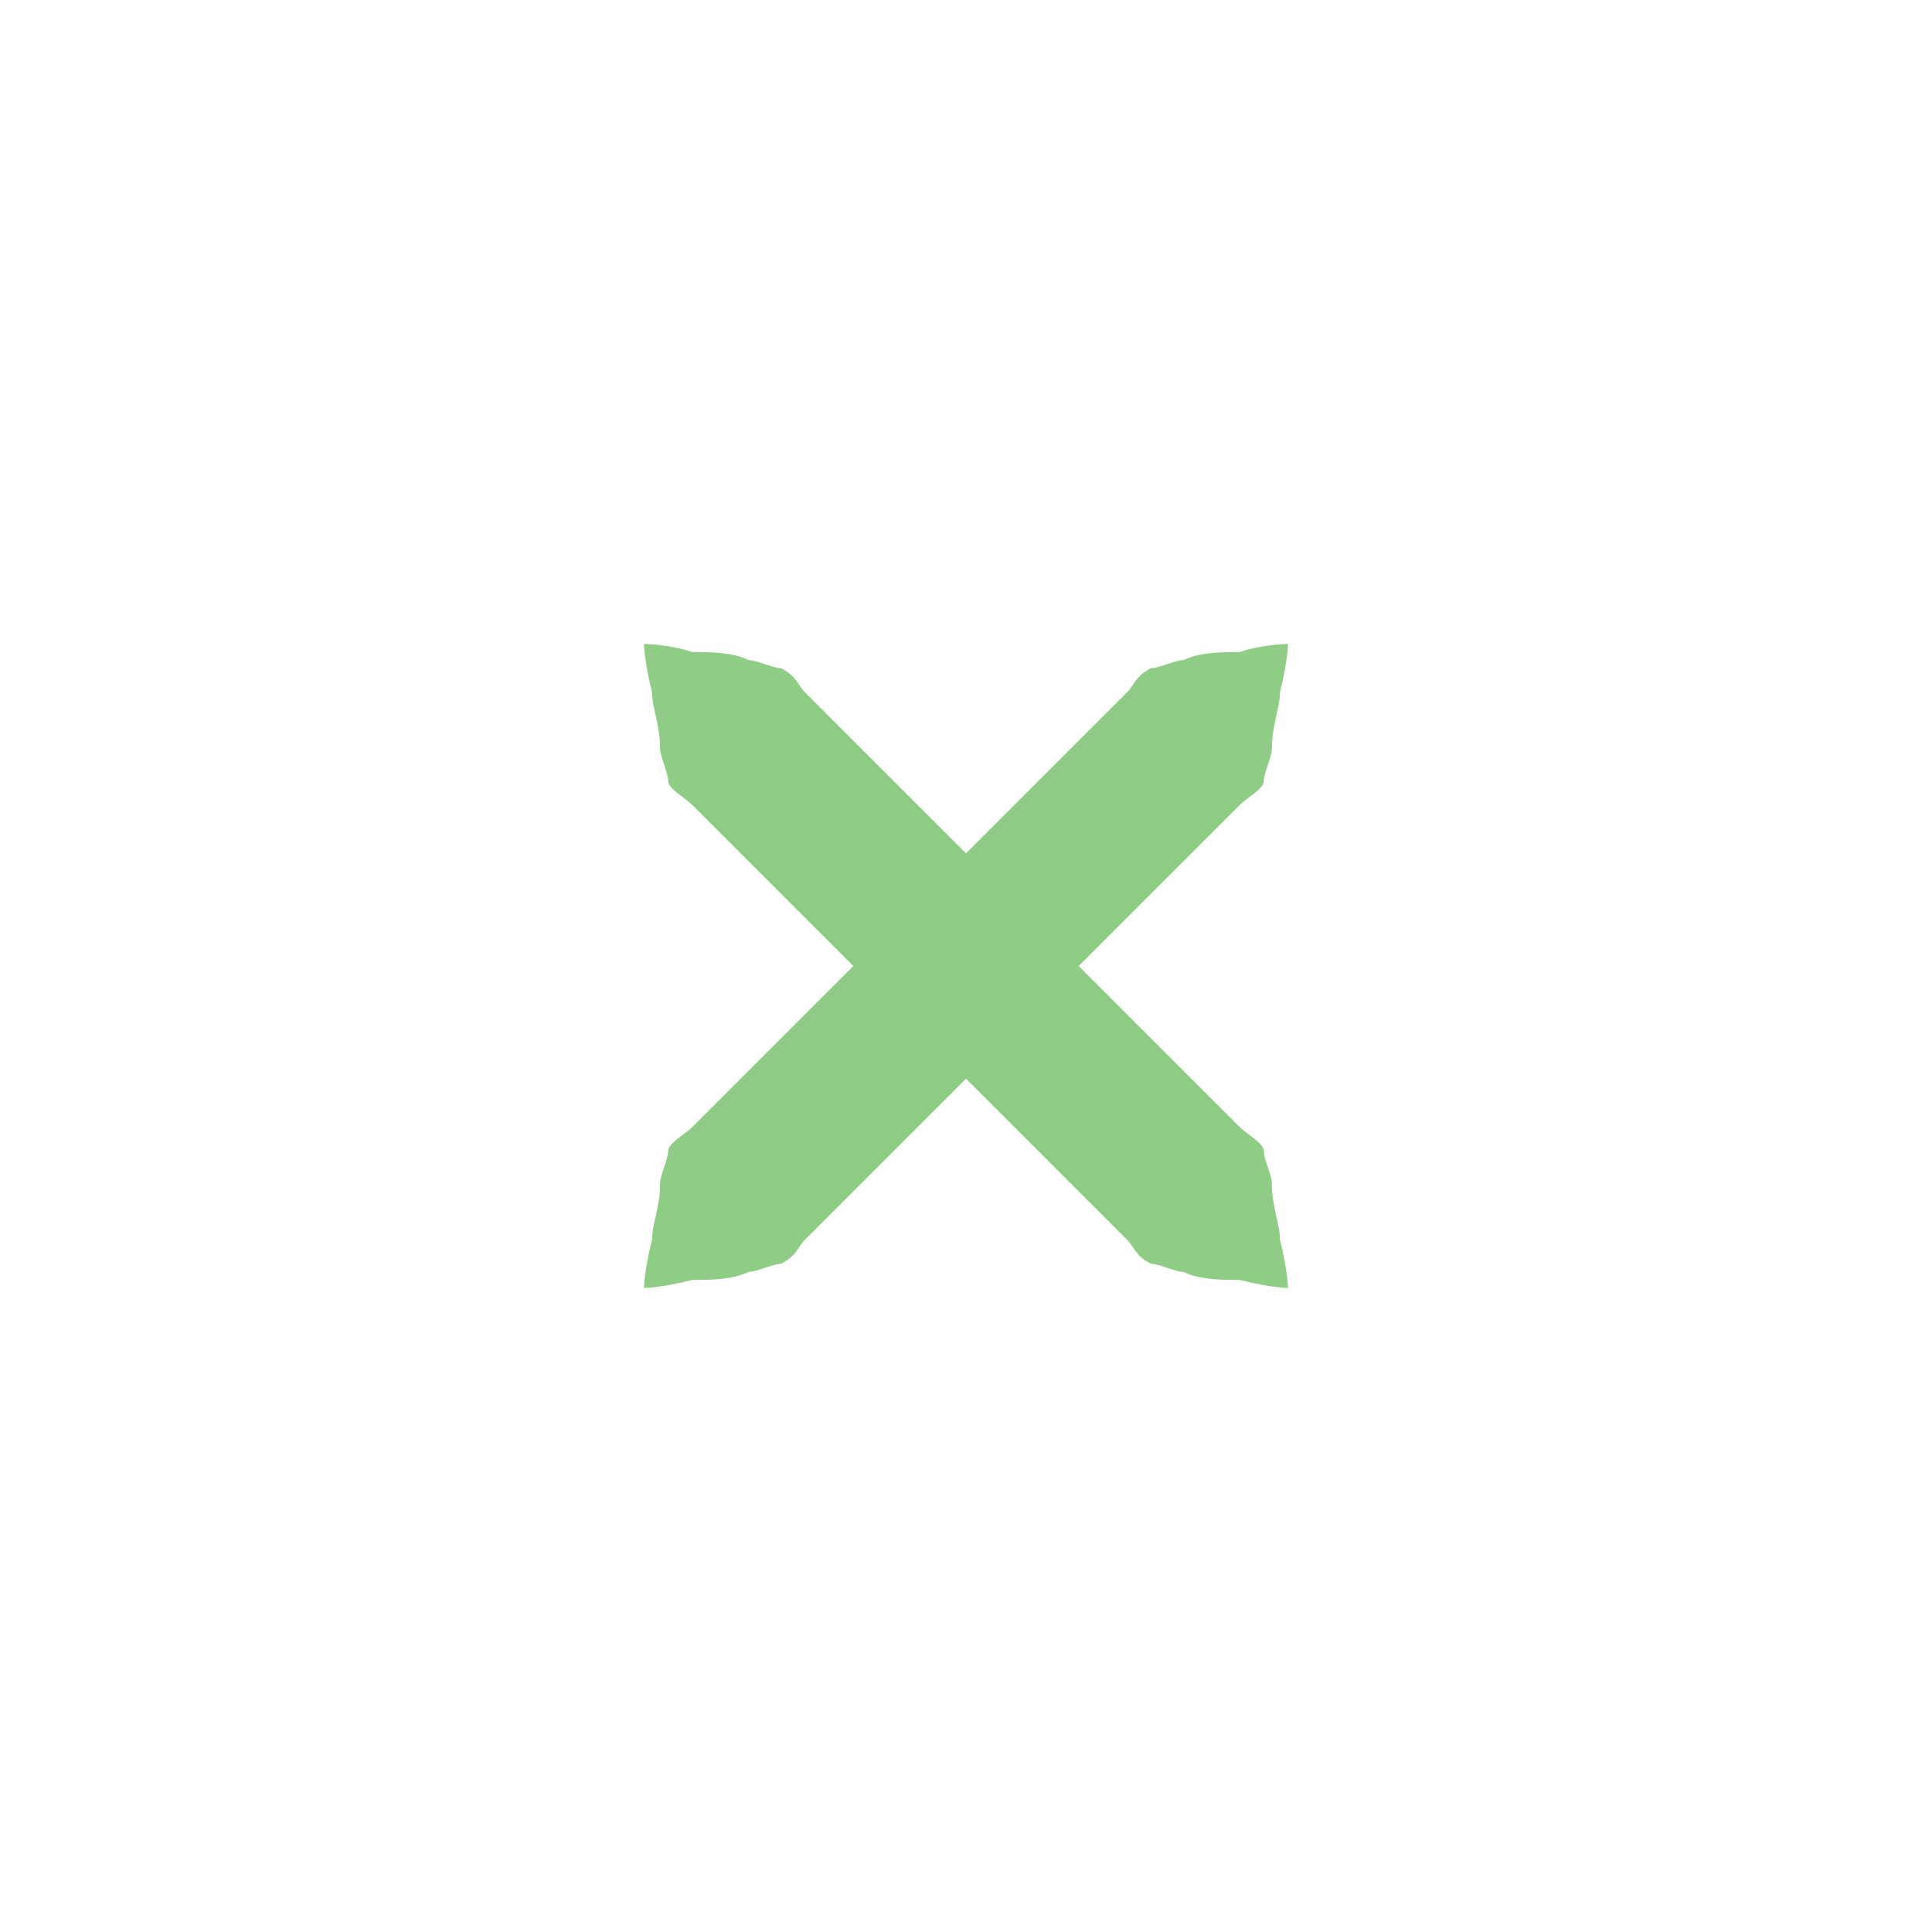
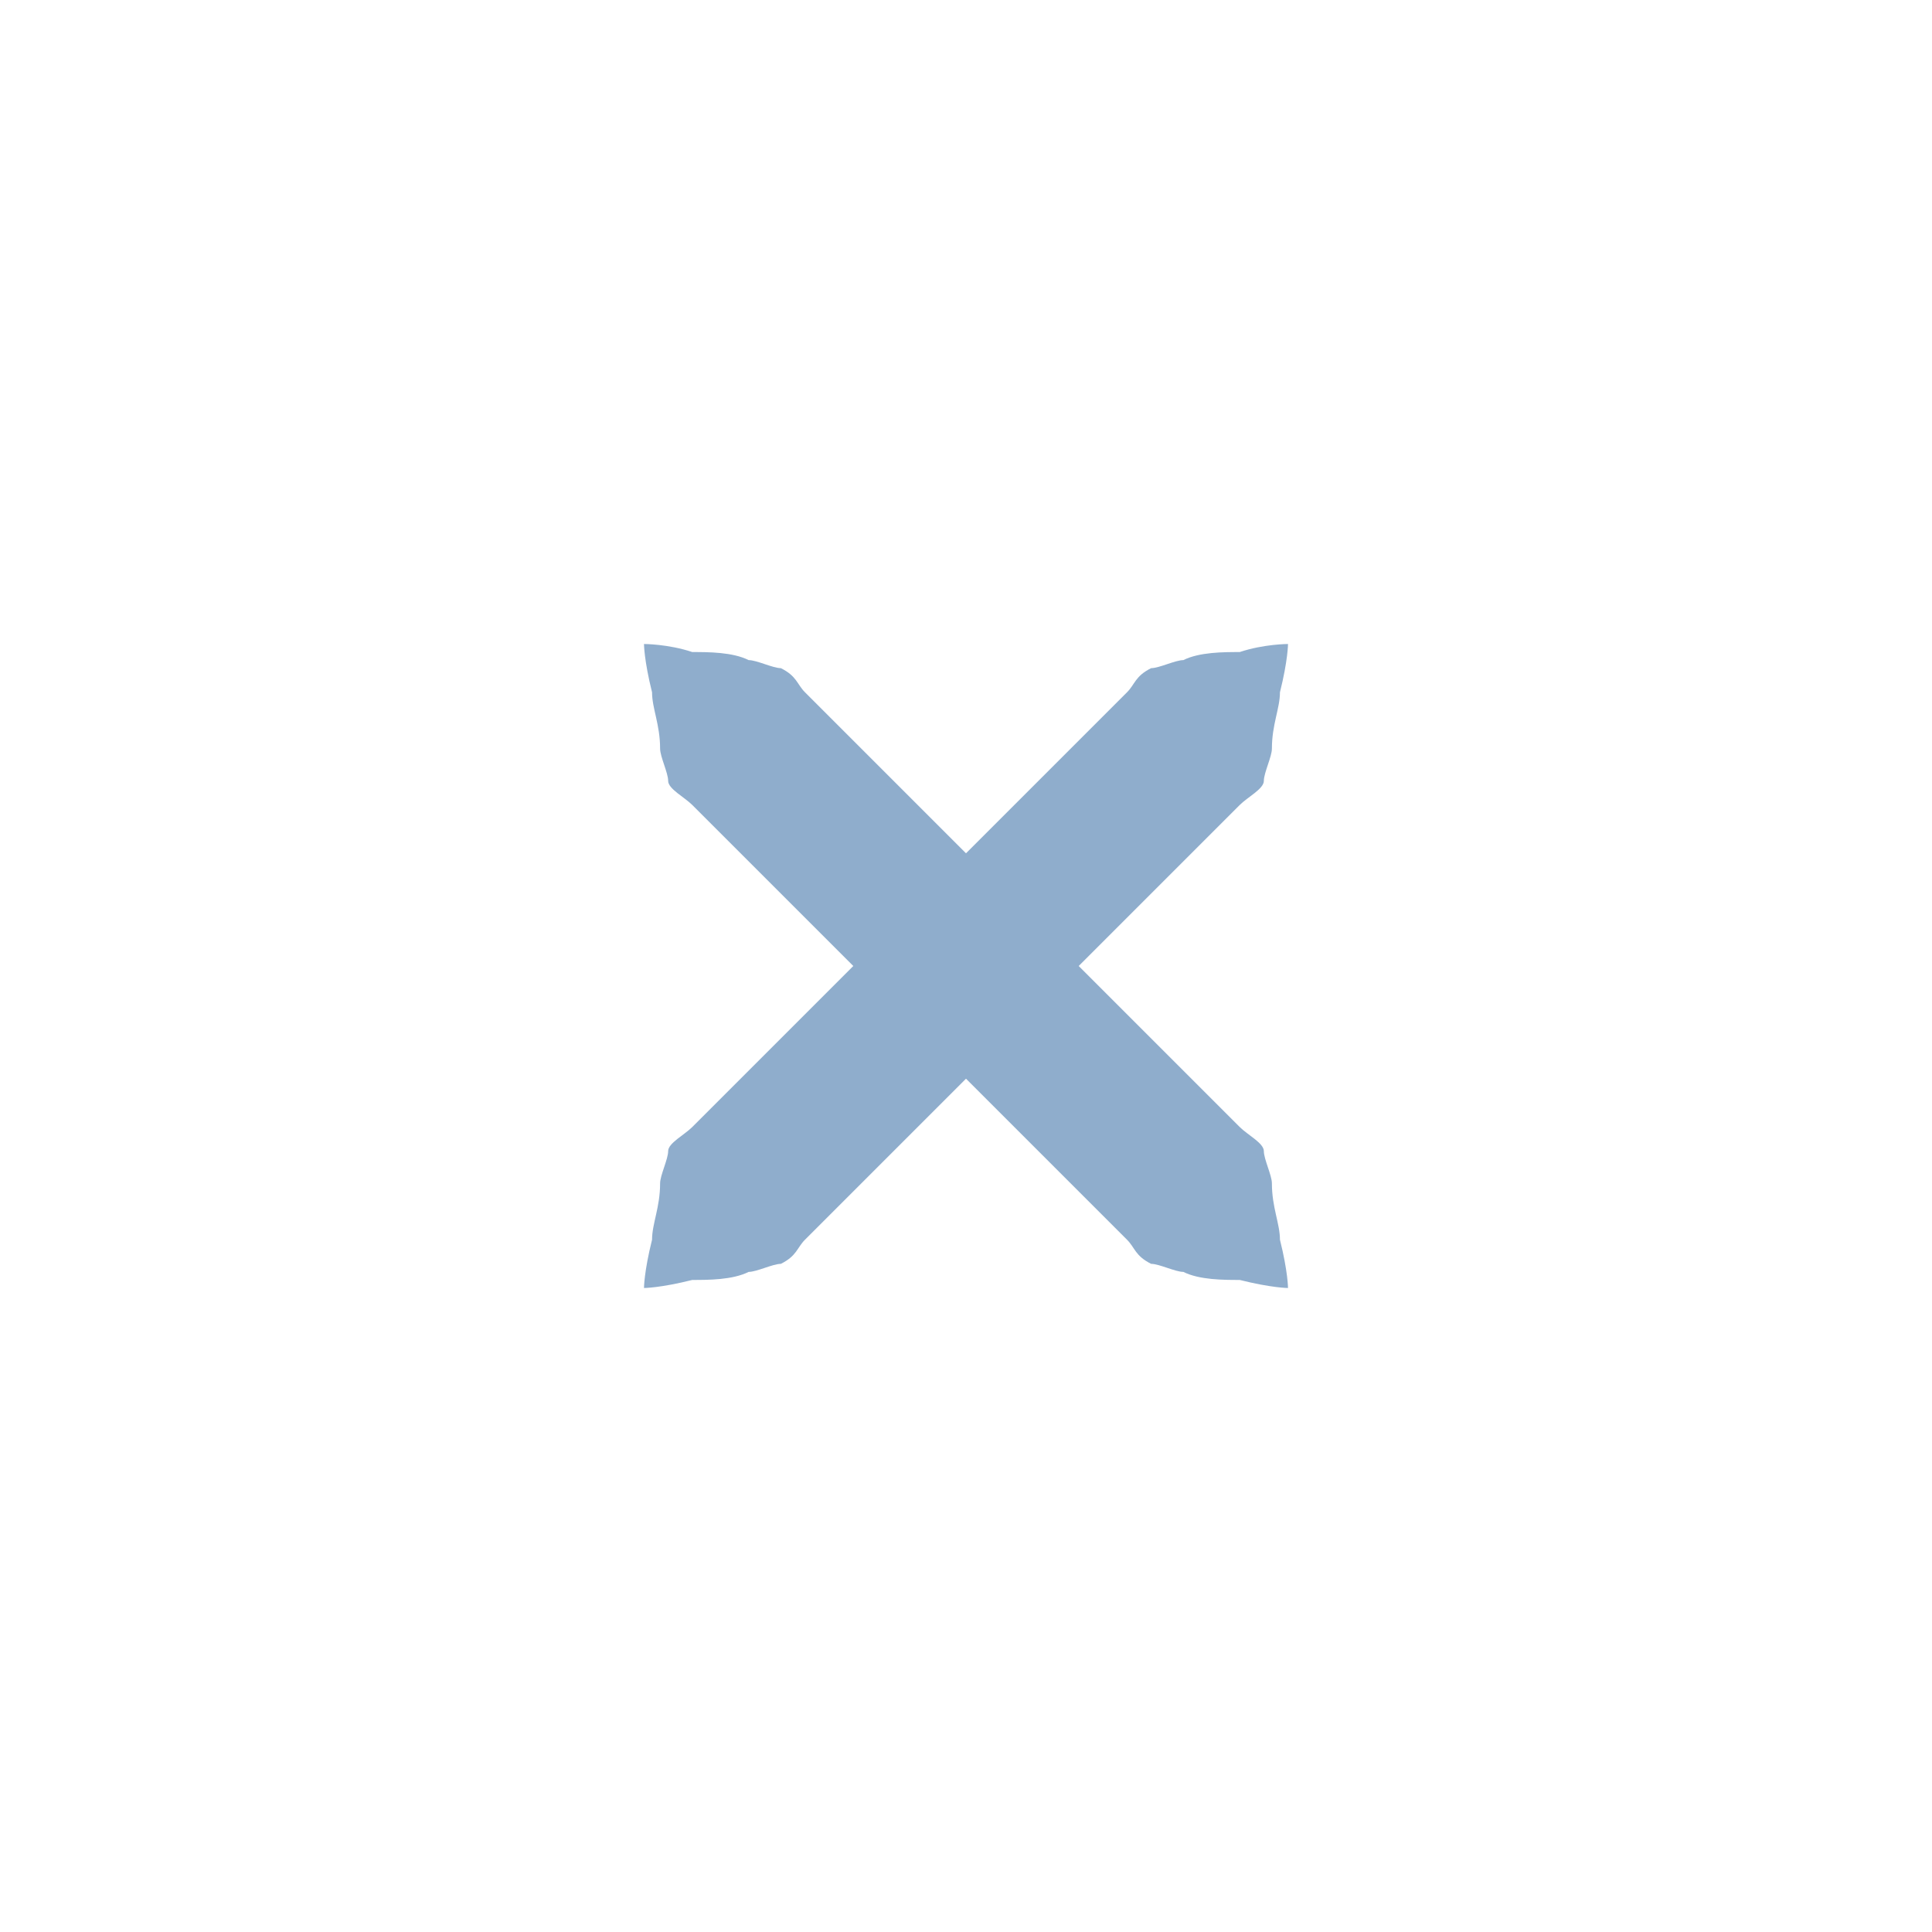
<svg xmlns="http://www.w3.org/2000/svg" xmlns:xlink="http://www.w3.org/1999/xlink" version="1.1" x="0px" y="0px" width="24px" height="24px" viewBox="0 0 24 24">
-   <path id="a" fill="#8fcc85" d="M16,8c0,0,0,0.2-0.1,0.6c0,0.2-0.1,0.4-0.1,0.7c0,0.1-0.1,0.3-0.1,0.4c0,0.1-0.2,0.2-0.3,0.3c-0.7,0.7-1.7,1.7-2.7,2.7c-1,1-2,2-2.7,2.7c-0.1,0.1-0.1,0.2-0.3,0.3c-0.1,0-0.3,0.1-0.4,0.1c-0.2,0.1-0.5,0.1-0.7,0.1C8.2,16,8,16,8,16s0-0.2,0.1-0.6c0-0.2,0.1-0.4,0.1-0.7c0-0.1,0.1-0.3,0.1-0.4c0-0.1,0.2-0.2,0.3-0.3c0.7-0.7,1.7-1.7,2.7-2.7c1-1,2-2,2.7-2.7c0.1-0.1,0.1-0.2,0.3-0.3c0.1,0,0.3-0.1,0.4-0.1c0.2-0.1,0.5-0.1,0.7-0.1C15.7,8,16,8,16,8z" />
+   <path id="a" fill="#8fadcc" d="M16,8c0,0,0,0.2-0.1,0.6c0,0.2-0.1,0.4-0.1,0.7c0,0.1-0.1,0.3-0.1,0.4c0,0.1-0.2,0.2-0.3,0.3c-0.7,0.7-1.7,1.7-2.7,2.7c-1,1-2,2-2.7,2.7c-0.1,0.1-0.1,0.2-0.3,0.3c-0.1,0-0.3,0.1-0.4,0.1c-0.2,0.1-0.5,0.1-0.7,0.1C8.2,16,8,16,8,16s0-0.2,0.1-0.6c0-0.2,0.1-0.4,0.1-0.7c0-0.1,0.1-0.3,0.1-0.4c0-0.1,0.2-0.2,0.3-0.3c0.7-0.7,1.7-1.7,2.7-2.7c1-1,2-2,2.7-2.7c0.1-0.1,0.1-0.2,0.3-0.3c0.1,0,0.3-0.1,0.4-0.1c0.2-0.1,0.5-0.1,0.7-0.1C15.7,8,16,8,16,8z" />
  <use xlink:href="#a" transform="matrix(-1,0,0,1,24,0)" />
</svg>
